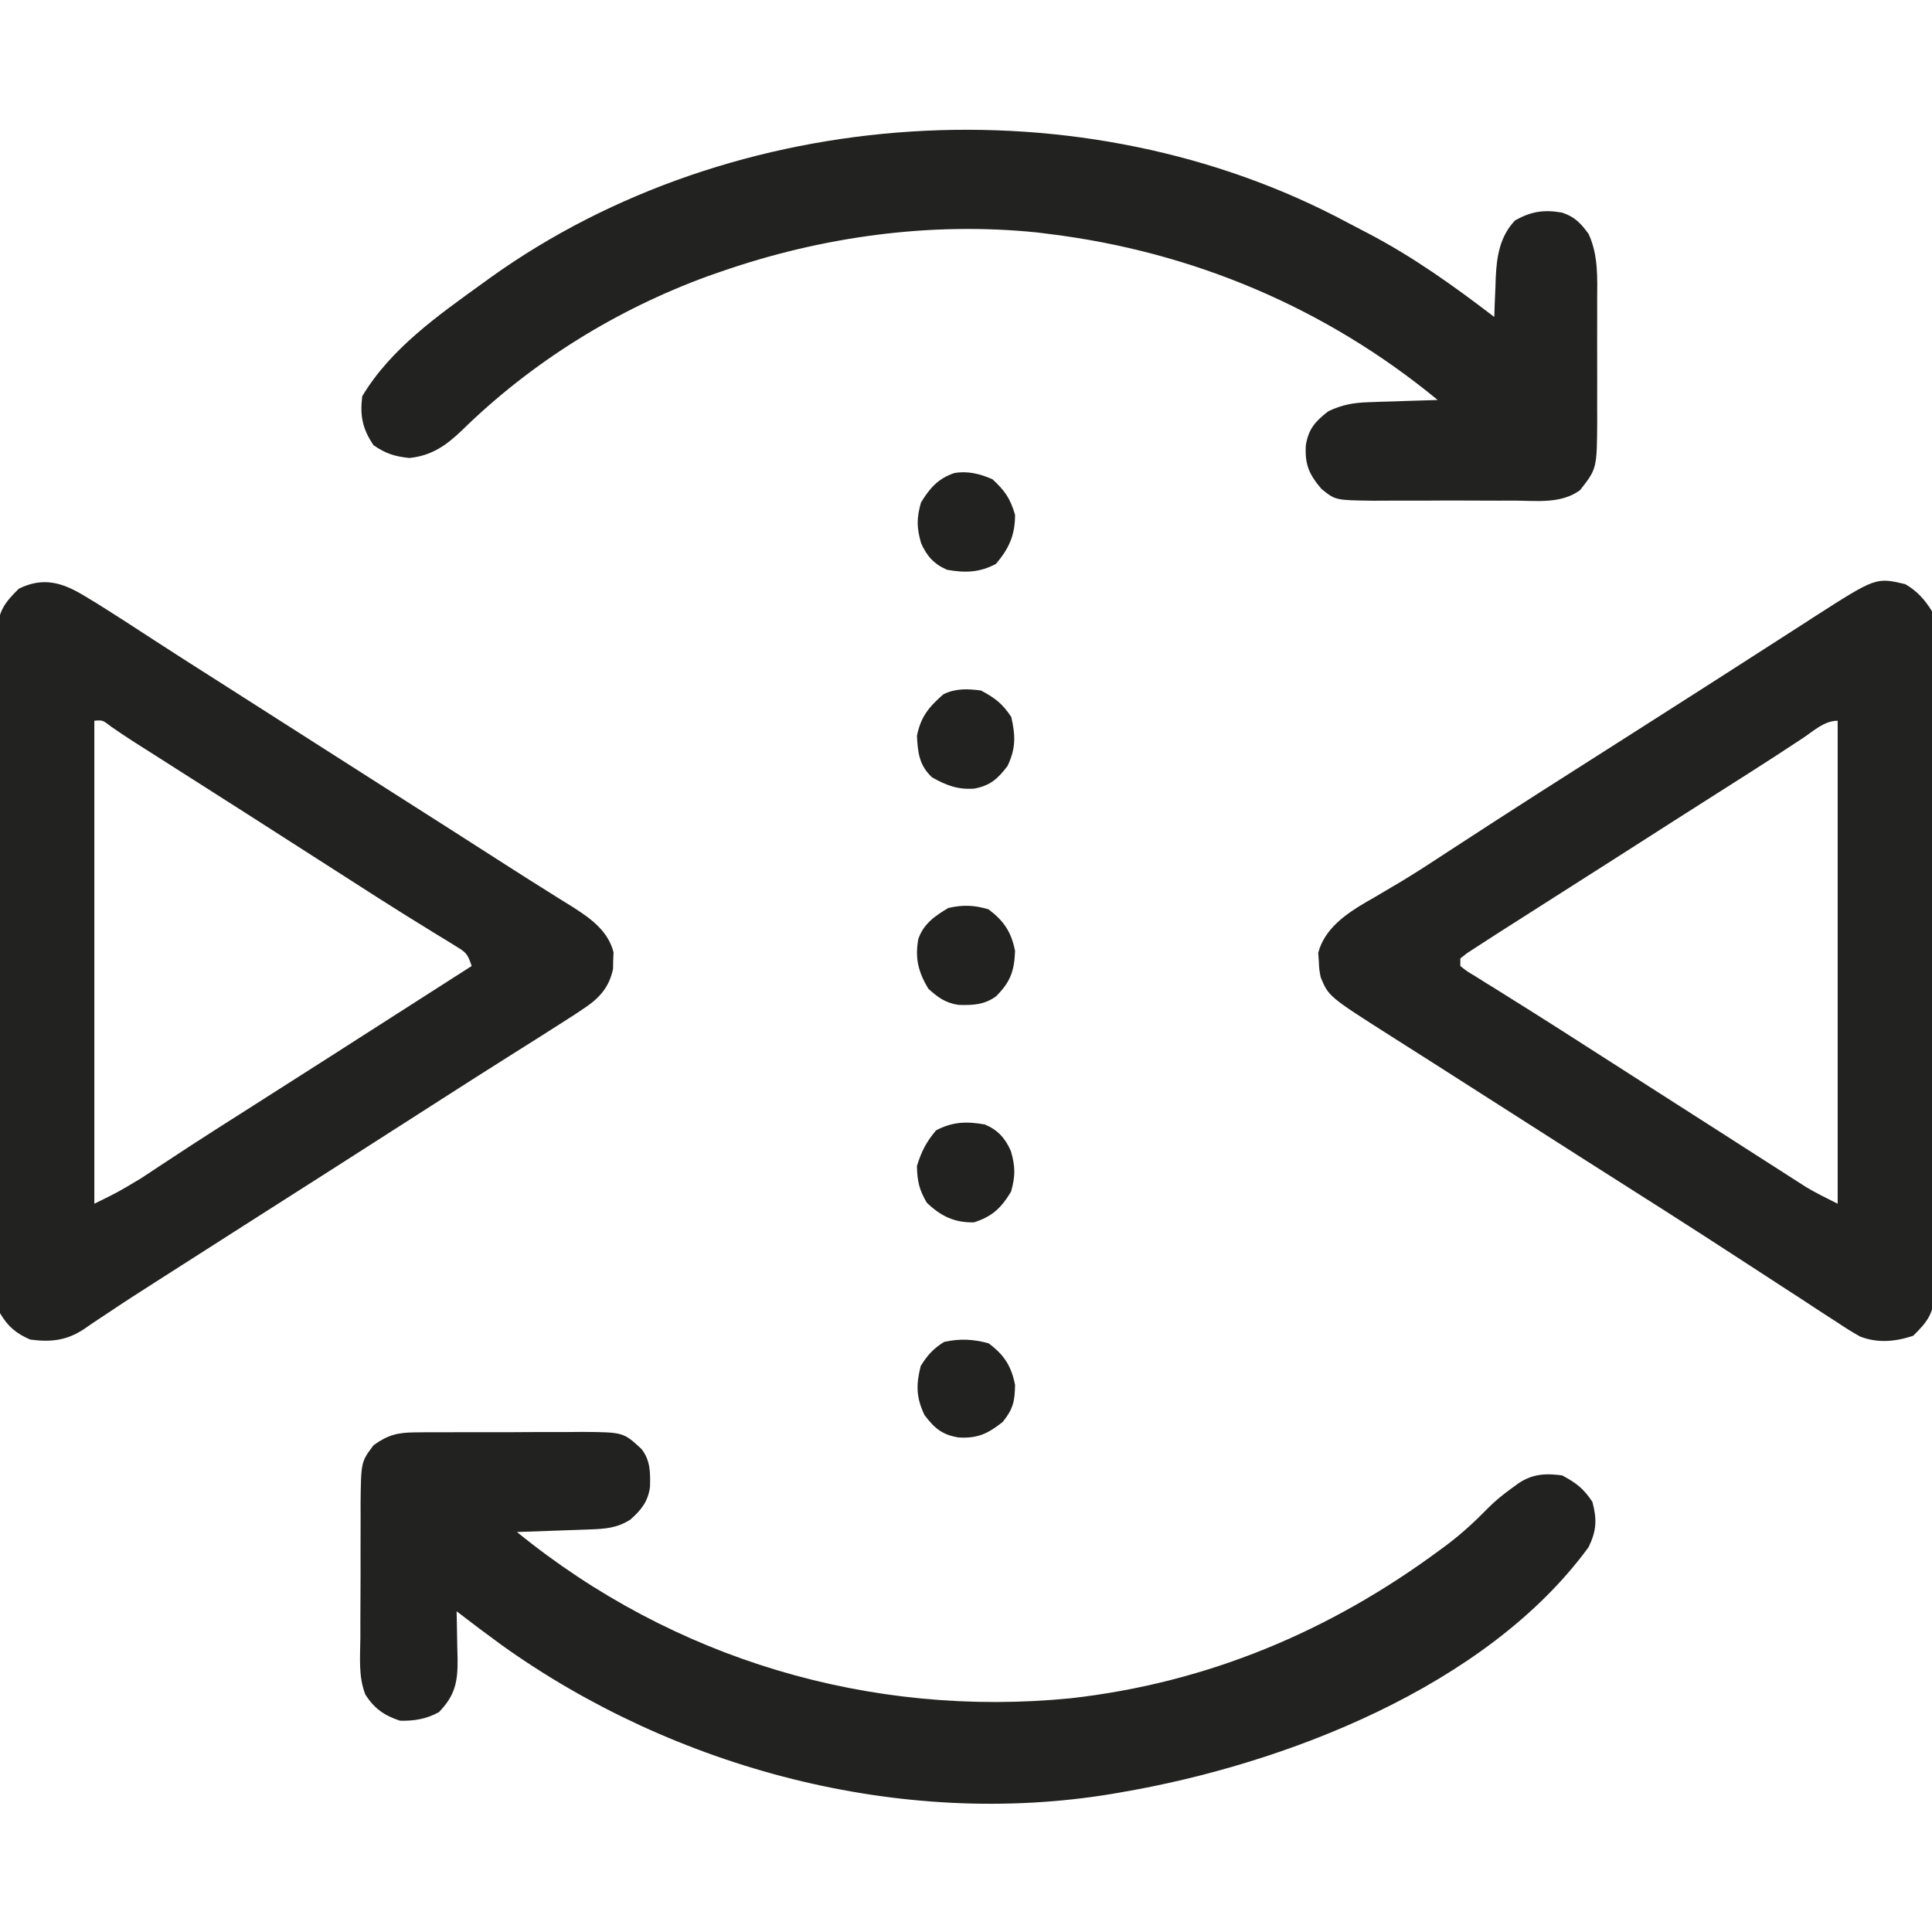
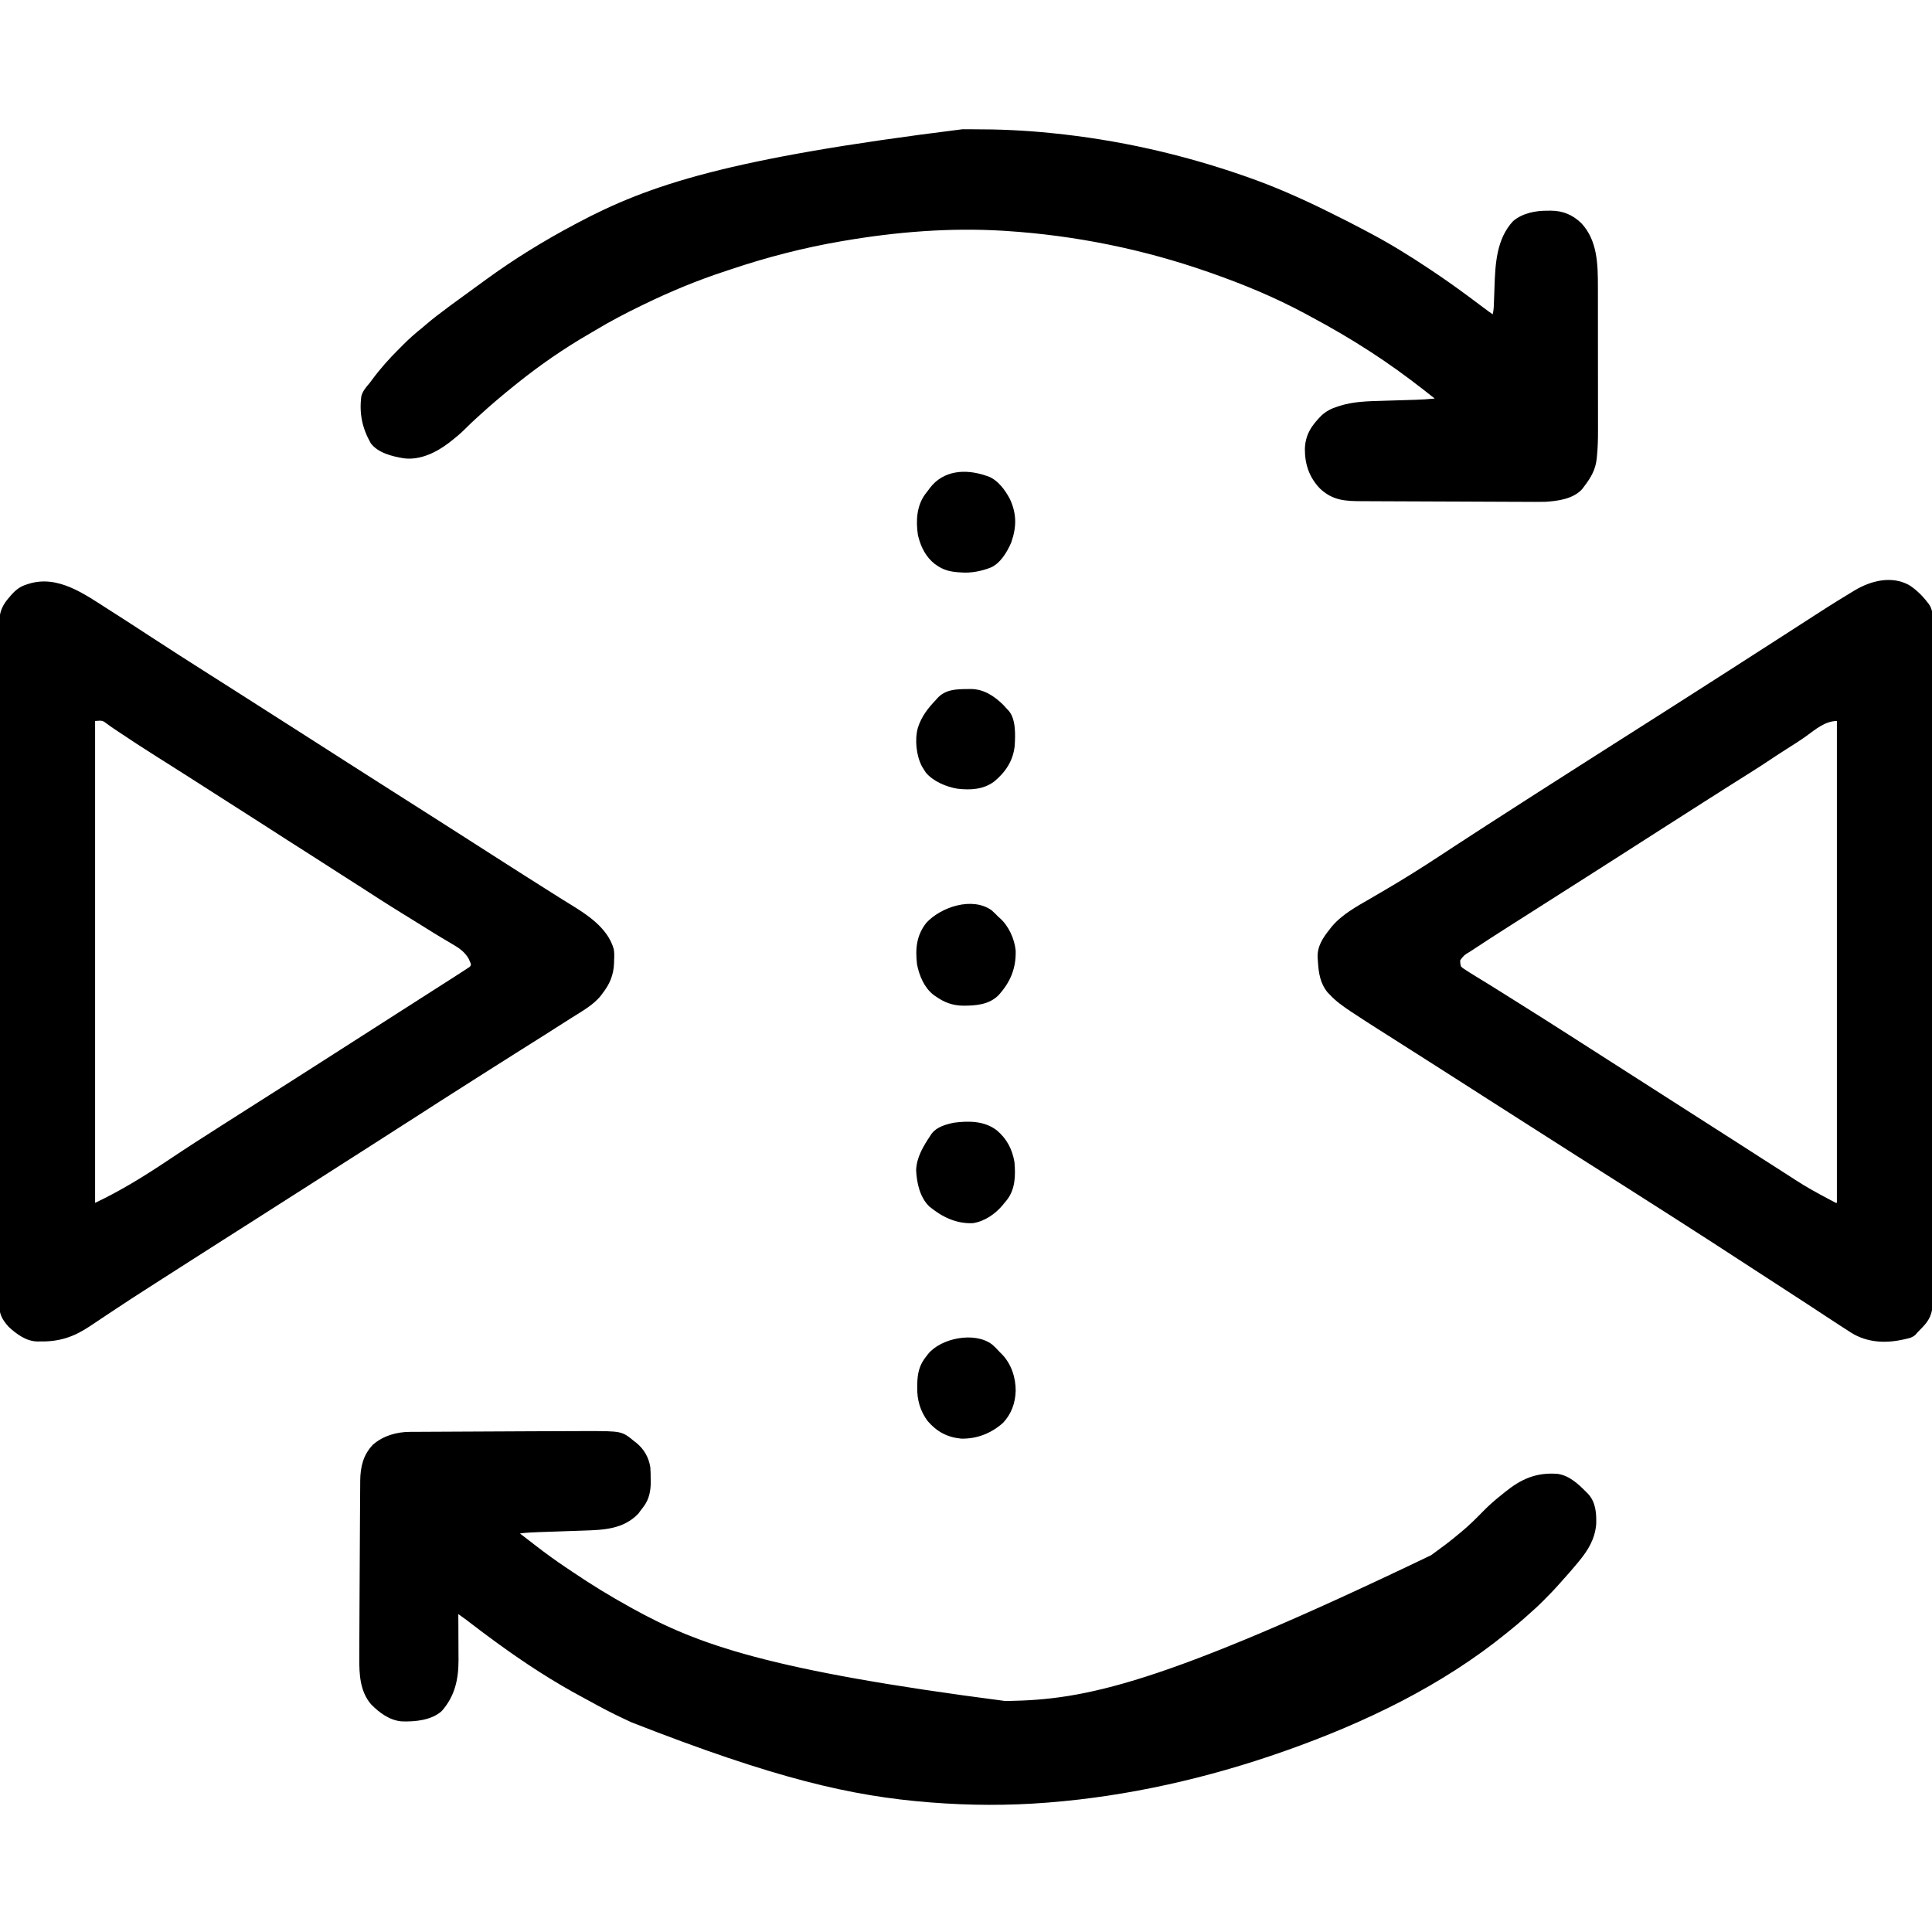
- <svg xmlns="http://www.w3.org/2000/svg" version="1.1" width="512" height="512">
-   <path d="M0 0 C1.576 0.953 1.576 0.953 3.184 1.926 C8.487 5.233 13.726 8.641 18.961 12.055 C24.013 15.345 29.098 18.581 34.188 21.812 C42.197 26.901 50.197 32.006 58.188 37.125 C66.013 42.137 73.845 47.139 81.688 52.125 C91.733 58.512 101.768 64.916 111.785 71.348 C115.467 73.711 119.161 76.053 122.871 78.371 C123.651 78.863 124.43 79.354 125.233 79.861 C126.642 80.749 128.056 81.63 129.476 82.501 C134.171 85.479 138.867 88.839 140.281 94.504 C140.25 95.224 140.219 95.945 140.188 96.688 C140.177 97.411 140.167 98.134 140.156 98.879 C139.163 103.64 136.64 106.541 132.688 109.188 C131.792 109.788 130.896 110.389 129.973 111.008 C124.382 114.611 118.762 118.164 113.129 121.699 C107.252 125.391 101.406 129.13 95.562 132.875 C94.511 133.548 93.46 134.222 92.377 134.915 C90.226 136.294 88.074 137.673 85.922 139.052 C71.964 147.998 58.001 156.935 44.009 165.828 C38.018 169.637 32.037 173.46 26.062 177.293 C23.916 178.668 21.767 180.041 19.617 181.41 C15.003 184.349 10.403 187.3 5.867 190.359 C4.792 191.07 4.792 191.07 3.695 191.796 C2.417 192.642 1.149 193.503 -0.105 194.384 C-4.772 197.435 -8.912 197.833 -14.312 197.125 C-18.063 195.495 -20.243 193.634 -22.312 190.125 C-22.605 187.543 -22.726 185.204 -22.707 182.623 C-22.716 181.485 -22.716 181.485 -22.725 180.324 C-22.742 177.78 -22.737 175.236 -22.732 172.692 C-22.74 170.869 -22.748 169.045 -22.758 167.222 C-22.78 162.267 -22.783 157.313 -22.781 152.358 C-22.781 148.223 -22.79 144.088 -22.798 139.953 C-22.817 130.197 -22.82 120.441 -22.813 110.685 C-22.807 100.619 -22.83 90.554 -22.867 80.488 C-22.897 71.848 -22.909 63.207 -22.905 54.567 C-22.903 49.406 -22.908 44.245 -22.933 39.084 C-22.955 34.229 -22.953 29.375 -22.933 24.521 C-22.93 22.74 -22.935 20.959 -22.949 19.178 C-22.967 16.745 -22.954 14.314 -22.934 11.881 C-22.946 11.177 -22.959 10.474 -22.972 9.749 C-22.872 4.174 -21.137 1.892 -17.312 -1.875 C-10.914 -5.006 -5.881 -3.558 0 0 Z M2.688 33.125 C2.688 75.365 2.688 117.605 2.688 161.125 C9.083 157.979 9.083 157.979 15.07 154.383 C16.214 153.631 16.214 153.631 17.382 152.864 C18.184 152.331 18.986 151.799 19.812 151.25 C21.592 150.081 23.372 148.913 25.152 147.746 C26.523 146.847 26.523 146.847 27.921 145.929 C32.382 143.02 36.878 140.165 41.375 137.312 C49.26 132.306 57.135 127.286 65 122.25 C66.024 121.594 67.049 120.938 68.104 120.262 C70.204 118.918 72.304 117.573 74.404 116.228 C79.621 112.887 84.839 109.548 90.056 106.209 C92.737 104.494 95.417 102.778 98.098 101.062 C99.628 100.083 101.158 99.104 102.688 98.125 C101.569 94.77 101.18 94.518 98.312 92.77 C97.588 92.321 96.863 91.872 96.117 91.409 C95.315 90.924 94.513 90.438 93.688 89.938 C91.939 88.856 90.192 87.774 88.445 86.691 C87.51 86.114 86.574 85.537 85.61 84.942 C80.562 81.804 75.564 78.587 70.562 75.375 C68.428 74.008 66.294 72.641 64.16 71.273 C63.092 70.589 62.023 69.904 60.922 69.198 C55.616 65.797 50.308 62.398 45 59 C43.975 58.344 42.951 57.688 41.895 57.012 C33.862 51.871 25.818 46.748 17.765 41.64 C16.921 41.104 16.077 40.568 15.207 40.016 C14.424 39.519 13.641 39.022 12.834 38.51 C10.932 37.283 9.063 36.019 7.199 34.734 C4.904 32.945 4.904 32.945 2.688 33.125 Z " fill="#222220" transform="translate(22.3125,157.875)" />
-   <path d="M0 0 C3.12 1.777 5.252 4.167 7.105 7.199 C7.59 9.99 7.785 12.164 7.74 14.942 C7.748 15.702 7.756 16.463 7.764 17.246 C7.784 19.784 7.768 22.321 7.752 24.859 C7.759 26.683 7.768 28.507 7.779 30.33 C7.802 35.277 7.793 40.222 7.777 45.169 C7.764 50.347 7.776 55.525 7.784 60.703 C7.793 69.399 7.781 78.094 7.757 86.79 C7.73 96.841 7.739 106.892 7.766 116.943 C7.789 125.575 7.792 134.207 7.779 142.839 C7.771 147.993 7.77 153.147 7.787 158.302 C7.801 163.148 7.791 167.994 7.762 172.84 C7.756 174.617 7.758 176.395 7.769 178.173 C7.782 180.602 7.765 183.028 7.74 185.457 C7.752 186.159 7.763 186.861 7.774 187.585 C7.664 193.142 5.944 195.461 2.105 199.199 C-2.571 200.758 -7.317 201.215 -11.991 199.374 C-14.137 198.178 -16.168 196.882 -18.207 195.512 C-19.364 194.77 -19.364 194.77 -20.545 194.012 C-23.007 192.427 -25.451 190.814 -27.895 189.199 C-29.471 188.177 -31.05 187.156 -32.629 186.137 C-35.926 184.006 -39.215 181.864 -42.5 179.715 C-57.111 170.171 -71.866 160.847 -86.592 151.484 C-94.514 146.446 -102.425 141.389 -110.33 136.323 C-115.225 133.185 -120.123 130.051 -125.031 126.934 C-126.74 125.849 -128.447 124.762 -130.155 123.675 C-132.293 122.315 -134.432 120.957 -136.573 119.602 C-152.791 109.27 -152.791 109.27 -154.895 104.199 C-155.301 102.086 -155.301 102.086 -155.395 99.887 C-155.446 99.169 -155.498 98.451 -155.551 97.711 C-153.9 91.393 -148.364 87.506 -142.986 84.335 C-142.255 83.919 -141.523 83.503 -140.77 83.074 C-139.152 82.12 -137.536 81.163 -135.922 80.203 C-134.674 79.465 -134.674 79.465 -133.402 78.711 C-129.313 76.245 -125.324 73.631 -121.332 71.012 C-105.048 60.36 -88.624 49.927 -72.204 39.489 C-66.321 35.747 -60.445 31.995 -54.574 28.236 C-52.465 26.885 -50.355 25.534 -48.244 24.184 C-43.081 20.882 -37.923 17.574 -32.773 14.25 C-30.835 13.004 -28.896 11.758 -26.957 10.512 C-26.088 9.948 -25.219 9.384 -24.324 8.803 C-7.756 -1.819 -7.756 -1.819 0 0 Z M-27.145 40.824 C-28.701 41.845 -30.259 42.864 -31.816 43.883 C-32.645 44.425 -33.473 44.968 -34.326 45.527 C-38.66 48.349 -43.028 51.116 -47.395 53.887 C-56.458 59.644 -65.506 65.426 -74.548 71.219 C-80.646 75.125 -86.753 79.018 -92.869 82.897 C-97.216 85.657 -101.557 88.426 -105.895 91.199 C-106.591 91.643 -107.287 92.087 -108.004 92.545 C-109.765 93.672 -111.517 94.81 -113.27 95.949 C-114.185 96.542 -115.1 97.135 -116.043 97.746 C-116.654 98.226 -117.265 98.705 -117.895 99.199 C-117.895 99.859 -117.895 100.519 -117.895 101.199 C-116.204 102.555 -116.204 102.555 -113.961 103.895 C-113.098 104.437 -112.234 104.98 -111.344 105.539 C-110.392 106.128 -109.439 106.717 -108.457 107.324 C-106.423 108.6 -104.389 109.876 -102.355 111.152 C-101.29 111.818 -100.225 112.484 -99.128 113.17 C-93.923 116.436 -88.754 119.756 -83.582 123.074 C-81.475 124.423 -79.369 125.772 -77.262 127.121 C-74.077 129.161 -70.893 131.2 -67.708 133.24 C-61.461 137.242 -55.212 141.24 -48.961 145.237 C-45.854 147.225 -42.749 149.218 -39.645 151.211 C-37.665 152.478 -35.686 153.745 -33.707 155.012 C-32.804 155.593 -31.902 156.173 -30.972 156.772 C-30.128 157.311 -29.284 157.851 -28.414 158.406 C-27.683 158.875 -26.952 159.344 -26.198 159.827 C-23.511 161.428 -20.692 162.8 -17.895 164.199 C-17.895 121.959 -17.895 79.719 -17.895 36.199 C-21.441 36.199 -24.259 38.91 -27.145 40.824 Z " fill="#222220" transform="translate(504.8945,154.8008)" />
-   <path d="M0 0 C1.733 0.928 3.48 1.829 5.228 2.73 C17.238 8.998 28.052 16.737 38.779 24.953 C38.816 23.807 38.854 22.661 38.892 21.48 C38.958 19.95 39.024 18.42 39.091 16.89 C39.114 16.138 39.136 15.386 39.16 14.611 C39.43 8.924 40.206 3.672 44.287 -0.641 C48.529 -3.019 51.88 -3.54 56.697 -2.719 C60.089 -1.625 61.7 0.118 63.779 2.953 C66.393 8.697 66.068 14.484 66.044 20.667 C66.046 21.797 66.048 22.926 66.05 24.089 C66.052 26.472 66.048 28.855 66.04 31.238 C66.029 34.874 66.039 38.51 66.052 42.146 C66.051 44.466 66.048 46.785 66.044 49.105 C66.048 50.187 66.053 51.27 66.057 52.385 C65.978 65.144 65.978 65.144 61.511 70.849 C56.519 74.521 49.965 73.663 44.06 73.617 C42.715 73.62 41.371 73.625 40.026 73.631 C37.215 73.639 34.405 73.628 31.594 73.604 C28.002 73.576 24.412 73.592 20.821 73.622 C18.046 73.64 15.272 73.635 12.498 73.622 C10.533 73.617 8.569 73.632 6.605 73.647 C-3.319 73.517 -3.319 73.517 -6.989 70.556 C-10.312 66.681 -11.463 64.025 -11.159 58.953 C-10.47 54.661 -8.682 52.627 -5.221 49.953 C-1.559 48.2 1.475 47.668 5.517 47.539 C6.584 47.5 7.65 47.461 8.75 47.421 C9.852 47.39 10.955 47.36 12.091 47.328 C13.213 47.289 14.336 47.25 15.492 47.21 C18.254 47.116 21.016 47.031 23.779 46.953 C-5.806 22.565 -41.162 7.629 -79.221 2.953 C-80.27 2.821 -81.32 2.69 -82.401 2.554 C-110.62 -0.338 -139.513 3.66 -166.221 12.953 C-167.316 13.332 -168.41 13.711 -169.538 14.101 C-193.922 23.017 -216.241 36.849 -234.785 54.981 C-239.019 59.049 -242.818 61.695 -248.721 62.328 C-252.662 61.905 -254.945 61.186 -258.221 58.953 C-261.17 54.627 -261.869 51.133 -261.221 45.953 C-253.638 33.262 -240.997 24.46 -229.221 15.953 C-228.597 15.5 -227.973 15.047 -227.331 14.581 C-162.692 -31.772 -70.012 -37.598 0 0 Z " fill="#222220" transform="translate(357.2212,59.04736)" />
-   <path d="M0 0 C1.182 -0.013 2.363 -0.025 3.58 -0.038 C4.848 -0.036 6.116 -0.033 7.422 -0.03 C8.733 -0.035 10.043 -0.04 11.393 -0.045 C14.163 -0.054 16.932 -0.052 19.702 -0.042 C23.241 -0.031 26.778 -0.051 30.317 -0.08 C33.706 -0.103 37.095 -0.096 40.485 -0.092 C41.75 -0.103 43.016 -0.115 44.32 -0.126 C55.23 -0.04 55.23 -0.04 60.02 4.404 C62.399 7.433 62.379 10.652 62.274 14.443 C61.769 18.341 59.902 20.632 57.02 23.154 C53.454 25.383 50.37 25.574 46.258 25.72 C45.14 25.762 44.022 25.804 42.869 25.847 C41.702 25.887 40.535 25.926 39.332 25.967 C38.153 26.01 36.975 26.053 35.76 26.097 C32.847 26.204 29.933 26.306 27.02 26.404 C68.439 60.14 120.718 75.718 173.856 70.454 C209.969 66.369 242.396 52.757 271.457 31.279 C272.108 30.8 272.759 30.322 273.429 29.828 C277.429 26.812 280.96 23.557 284.455 19.97 C286.292 18.132 288.23 16.554 290.332 15.029 C291.316 14.306 291.316 14.306 292.321 13.568 C296.053 11.011 299.604 10.797 304.02 11.404 C307.772 13.419 309.656 14.859 312.02 18.404 C313.271 23.095 313.124 26.021 311.02 30.404 C284.003 67.395 230.316 88.03 187.02 95.404 C186.267 95.535 185.514 95.667 184.738 95.802 C128.73 105.085 68.841 89.155 23.02 56.404 C18.973 53.464 14.981 50.458 11.02 47.404 C11.035 47.984 11.051 48.563 11.067 49.161 C11.13 51.804 11.169 54.448 11.207 57.092 C11.232 58.004 11.258 58.916 11.283 59.855 C11.351 66.005 10.727 69.597 6.332 74.154 C3.001 75.955 -0.239 76.512 -3.98 76.404 C-8.139 75.045 -10.786 73.199 -13.153 69.477 C-15.05 64.724 -14.523 59.378 -14.476 54.342 C-14.478 53.077 -14.479 51.812 -14.481 50.509 C-14.479 47.839 -14.47 45.171 -14.447 42.501 C-14.418 39.091 -14.421 35.682 -14.434 32.273 C-14.443 29.004 -14.427 25.735 -14.414 22.467 C-14.417 21.248 -14.42 20.029 -14.423 18.773 C-14.301 7.814 -14.301 7.814 -10.98 3.404 C-7.23 0.684 -4.601 0.024 0 0 Z " fill="#222220" transform="translate(109.9802,379.5959)" />
-   <path d="M0 0 C4.078 3.103 5.996 5.978 7 11 C6.814 16.301 5.76 19.24 2 23 C-1.044 25.283 -4.209 25.428 -7.973 25.309 C-11.474 24.776 -13.409 23.35 -16 21 C-18.675 16.513 -19.545 12.933 -18.641 7.859 C-17.244 3.807 -14.238 1.736 -10.688 -0.375 C-6.907 -1.254 -3.716 -1.158 0 0 Z " fill="#222220" transform="translate(262,241)" />
-   <path d="M0 0 C3.752 2.015 5.636 3.455 8 7 C9.13 11.99 9.222 15.354 7 20 C4.407 23.432 2.333 25.242 -1.875 26 C-6.175 26.284 -9.244 25.136 -13 23 C-16.385 19.841 -16.766 16.53 -17 12 C-15.988 6.938 -13.851 4.369 -10 1 C-6.787 -0.606 -3.485 -0.479 0 0 Z " fill="#222220" transform="translate(260,183)" />
-   <path d="M0 0 C4.115 3.064 5.995 5.977 7 11 C6.923 15.376 6.501 17.374 3.75 20.812 C-0.206 23.96 -2.95 25.25 -8 24.938 C-12.303 24.239 -14.349 22.508 -17 19 C-19.217 14.364 -19.263 10.964 -18 6 C-16.201 3.109 -14.687 1.432 -11.812 -0.375 C-7.696 -1.29 -4.066 -1.136 0 0 Z " fill="#222220" transform="translate(262,356)" />
-   <path d="M0 0 C3.438 1.462 5.396 3.614 6.91 7.09 C8.086 11.208 8.104 13.629 6.938 17.812 C4.29 22.169 1.991 24.351 -2.875 25.938 C-8.078 26.042 -11.63 24.298 -15.375 20.75 C-17.405 17.314 -17.931 14.995 -18 11 C-16.83 7.165 -15.522 4.617 -12.938 1.562 C-8.605 -0.742 -4.8 -0.86 0 0 Z " fill="#222220" transform="translate(261,298)" />
-   <path d="M0 0 C3.306 3.025 4.75 5.139 6 9.438 C6 14.841 4.405 18.339 0.938 22.438 C-3.395 24.742 -7.2 24.86 -12 24 C-15.438 22.538 -17.396 20.386 -18.91 16.91 C-20.086 12.792 -20.104 10.371 -18.938 6.188 C-16.631 2.393 -14.383 -0.207 -10.086 -1.637 C-6.495 -2.262 -3.281 -1.419 0 0 Z " fill="#222220" transform="translate(263,127)" />
+ <svg xmlns="http://www.w3.org/2000/svg" version="1.1" width="2133" height="2133">
+   <path d="M0 0 C7.787 5.001 14.586 11.656 20.19 18.99 C20.818 19.755 20.818 19.755 21.457 20.536 C26.018 26.763 25.892 32.552 25.82 40.066 C25.827 41.382 25.834 42.699 25.842 44.055 C25.861 47.71 25.849 51.364 25.833 55.019 C25.82 58.995 25.836 62.971 25.849 66.947 C25.867 73.915 25.866 80.884 25.854 87.853 C25.835 98.215 25.844 108.578 25.86 118.94 C25.886 137.448 25.884 155.955 25.869 174.462 C25.857 190.659 25.854 206.856 25.86 223.053 C25.86 224.664 25.86 224.664 25.861 226.307 C25.862 230.666 25.864 235.025 25.865 239.383 C25.881 280.286 25.867 321.189 25.84 362.092 C25.816 398.439 25.818 434.785 25.842 471.132 C25.869 511.957 25.88 552.781 25.864 593.605 C25.863 597.957 25.861 602.308 25.86 606.66 C25.859 607.731 25.859 608.803 25.858 609.907 C25.853 626.093 25.859 642.279 25.872 658.465 C25.886 676.87 25.883 695.275 25.856 713.679 C25.841 723.982 25.84 734.284 25.859 744.587 C25.87 751.467 25.863 758.347 25.841 765.226 C25.829 769.148 25.825 773.069 25.843 776.99 C25.862 781.215 25.843 785.438 25.82 789.663 C25.831 790.879 25.843 792.096 25.855 793.349 C25.737 804.073 22.171 811.728 14.69 819.303 C14 820.031 14 820.031 13.296 820.773 C11.942 822.194 10.567 823.592 9.19 824.99 C8.416 825.886 7.641 826.782 6.843 827.705 C3.459 830.62 0.55 831.346 -3.747 832.24 C-4.437 832.4 -5.128 832.56 -5.839 832.725 C-26.008 837.313 -46.181 836.396 -64.04 825.379 C-66.308 823.934 -68.56 822.464 -70.81 820.99 C-72.53 819.883 -74.252 818.776 -75.974 817.67 C-80.843 814.525 -85.688 811.344 -90.527 808.153 C-95.943 804.585 -101.369 801.033 -106.794 797.479 C-108.677 796.245 -110.561 795.01 -112.444 793.776 C-120.911 788.226 -129.396 782.704 -137.904 777.219 C-148.983 770.075 -160.036 762.892 -171.076 755.688 C-184.931 746.647 -198.803 737.632 -212.696 728.65 C-215.388 726.91 -218.078 725.168 -220.767 723.424 C-232.327 715.927 -243.933 708.501 -255.542 701.08 C-258.761 699.021 -261.979 696.961 -265.196 694.9 C-277.816 686.818 -290.448 678.756 -303.095 670.717 C-305.865 668.955 -308.634 667.192 -311.403 665.428 C-320.029 659.934 -328.66 654.447 -337.31 648.99 C-346.898 642.942 -356.462 636.855 -366.024 630.764 C-368.754 629.026 -371.485 627.289 -374.216 625.553 C-384.987 618.705 -395.744 611.836 -406.492 604.952 C-413.258 600.62 -420.03 596.3 -426.81 591.99 C-437.767 585.024 -448.703 578.025 -459.636 571.022 C-464.86 567.677 -470.085 564.334 -475.31 560.99 C-481.595 556.968 -487.881 552.945 -494.165 548.92 C-506.8 540.829 -519.446 532.757 -532.108 524.708 C-536.676 521.803 -541.243 518.897 -545.81 515.99 C-547.643 514.824 -549.476 513.657 -551.31 512.49 C-554.976 510.157 -558.643 507.824 -562.31 505.49 C-563.671 504.624 -563.671 504.624 -565.059 503.741 C-566.894 502.573 -568.729 501.404 -570.564 500.236 C-575.117 497.336 -579.674 494.442 -584.239 491.561 C-594.077 485.343 -603.855 479.04 -613.56 472.615 C-614.535 471.973 -615.511 471.332 -616.516 470.67 C-624.798 465.156 -633.041 459.339 -639.81 451.99 C-640.614 451.165 -641.418 450.34 -642.247 449.49 C-650.534 439.106 -652.06 427.765 -652.81 414.99 C-652.904 413.87 -652.998 412.75 -653.095 411.596 C-653.739 398.991 -647.454 389.495 -639.81 379.99 C-639.25 379.254 -638.691 378.518 -638.114 377.76 C-626.812 363.847 -610.088 354.816 -594.81 345.99 C-590.098 343.246 -585.391 340.494 -580.685 337.74 C-579.759 337.199 -579.759 337.199 -578.815 336.647 C-557.869 324.39 -537.357 311.522 -517.099 298.158 C-512.047 294.829 -506.983 291.518 -501.918 288.207 C-500.261 287.124 -498.604 286.04 -496.947 284.957 C-488.898 279.695 -480.834 274.46 -472.754 269.247 C-470.793 267.98 -468.834 266.71 -466.876 265.439 C-457.287 259.221 -447.666 253.054 -438.037 246.898 C-432.054 243.072 -426.079 239.232 -420.122 235.365 C-412.95 230.712 -405.74 226.118 -398.524 221.533 C-391.443 217.033 -384.374 212.515 -377.31 207.99 C-366.723 201.21 -356.121 194.453 -345.511 187.708 C-340.943 184.803 -336.376 181.897 -331.81 178.99 C-329.976 177.824 -328.143 176.657 -326.31 175.49 C-325.402 174.913 -324.495 174.335 -323.56 173.74 C-293.31 154.49 -293.31 154.49 -290.56 152.741 C-288.725 151.572 -286.889 150.404 -285.053 149.236 C-280.508 146.343 -275.962 143.451 -271.415 140.561 C-258.589 132.405 -245.782 124.22 -232.983 116.022 C-228.798 113.342 -224.612 110.663 -220.426 107.985 C-218.352 106.657 -216.277 105.329 -214.203 104.002 C-208.896 100.605 -203.588 97.209 -198.278 93.814 C-188.617 87.637 -178.959 81.453 -169.339 75.212 C-163.013 71.112 -156.661 67.051 -150.31 62.99 C-139.782 56.259 -129.28 49.49 -118.8 42.686 C-101.25 31.291 -83.663 19.951 -65.737 9.154 C-63.97 8.087 -62.21 7.01 -60.45 5.932 C-42.666 -4.78 -19.472 -10.866 0 0 Z M-113.635 166.665 C-120.753 171.772 -128.178 176.405 -135.569 181.101 C-141.254 184.713 -146.915 188.347 -152.497 192.115 C-166 201.21 -179.863 209.769 -193.632 218.455 C-202.445 224.017 -211.234 229.618 -220.024 235.217 C-222.754 236.955 -225.485 238.692 -228.216 240.428 C-241.038 248.58 -253.841 256.763 -266.636 264.958 C-271.86 268.303 -277.085 271.647 -282.31 274.99 C-284.393 276.324 -286.476 277.657 -288.56 278.99 C-292.726 281.657 -296.893 284.324 -301.06 286.99 C-302.091 287.65 -303.123 288.311 -304.185 288.991 C-306.266 290.322 -308.347 291.654 -310.428 292.986 C-315.674 296.343 -320.92 299.701 -326.165 303.061 C-338.8 311.152 -351.446 319.223 -364.108 327.272 C-368.676 330.177 -373.243 333.084 -377.81 335.99 C-379.643 337.157 -381.476 338.324 -383.31 339.49 C-384.217 340.068 -385.125 340.645 -386.06 341.24 C-416.31 360.49 -416.31 360.49 -419.06 362.24 C-420.892 363.406 -422.724 364.572 -424.555 365.738 C-429.162 368.67 -433.769 371.6 -438.38 374.525 C-453.42 384.073 -468.397 393.713 -483.247 403.553 C-484.142 404.143 -484.142 404.143 -485.055 404.745 C-491.399 408.478 -491.399 408.478 -495.649 414.104 C-495.763 416.671 -495.568 418.524 -494.81 420.99 C-492.964 422.811 -492.964 422.811 -490.528 424.303 C-489.62 424.902 -488.712 425.501 -487.776 426.118 C-486.797 426.736 -485.818 427.354 -484.81 427.99 C-483.835 428.606 -482.861 429.222 -481.857 429.856 C-478.708 431.818 -475.543 433.751 -472.372 435.678 C-470.052 437.095 -467.733 438.515 -465.415 439.936 C-464.559 440.459 -464.559 440.459 -463.686 440.994 C-458.826 443.972 -453.997 446.999 -449.185 450.053 C-442.078 454.561 -434.95 459.034 -427.81 463.49 C-410.143 474.522 -392.566 485.687 -375.031 496.926 C-369.792 500.283 -364.551 503.636 -359.31 506.99 C-357.226 508.324 -355.143 509.657 -353.06 510.99 C-352.028 511.65 -350.997 512.31 -349.935 512.99 C-305.143 541.657 -260.351 570.324 -215.56 598.99 C-214.528 599.651 -213.496 600.311 -212.433 600.991 C-210.356 602.321 -208.279 603.65 -206.202 604.979 C-200.895 608.376 -195.587 611.772 -190.278 615.166 C-180.546 621.389 -170.818 627.62 -161.128 633.909 C-154.437 638.245 -147.707 642.518 -140.974 646.788 C-135.97 649.966 -130.988 653.174 -126.033 656.428 C-114.188 664.189 -101.883 670.934 -89.372 677.553 C-88.536 677.995 -87.7 678.437 -86.839 678.893 C-86.068 679.298 -85.296 679.702 -84.501 680.119 C-83.468 680.662 -83.468 680.662 -82.413 681.215 C-80.956 682.063 -80.956 682.063 -79.81 681.99 C-79.81 506.43 -79.81 330.87 -79.81 149.99 C-92.742 149.99 -103.736 159.467 -113.635 166.665 Z " fill="#000000" transform="translate(2107.81,646.0098)" />
+   <path d="M0 0 C1.025 0.651 2.05 1.301 3.105 1.972 C17.165 10.904 31.127 19.98 45.059 29.109 C67.338 43.707 89.821 57.993 112.298 72.282 C117.786 75.771 123.271 79.263 128.757 82.755 C133.302 85.647 137.848 88.539 142.395 91.43 C153.169 98.281 163.931 105.152 174.683 112.039 C181.448 116.37 188.221 120.69 195 125 C205.957 131.966 216.893 138.965 227.827 145.968 C233.05 149.313 238.275 152.656 243.5 156 C249.786 160.022 256.071 164.045 262.355 168.07 C274.99 176.162 287.637 184.233 300.298 192.282 C304.866 195.187 309.433 198.093 314 201 C315.833 202.167 317.667 203.333 319.5 204.5 C323.167 206.833 326.833 209.167 330.5 211.5 C331.407 212.077 332.315 212.655 333.249 213.25 C335.085 214.418 336.921 215.586 338.757 216.754 C343.302 219.647 347.848 222.539 352.395 225.43 C365.221 233.585 378.027 241.77 390.827 249.968 C396.05 253.313 401.275 256.656 406.5 260 C412.786 264.022 419.071 268.045 425.355 272.07 C444.42 284.28 463.511 296.446 482.66 308.523 C485.056 310.035 487.45 311.549 489.844 313.062 C490.645 313.569 491.446 314.075 492.271 314.597 C493.875 315.611 495.478 316.626 497.08 317.641 C500.766 319.974 504.46 322.289 508.188 324.555 C527.911 336.574 550.941 351.247 557.609 374.844 C558.351 378.935 558.226 382.863 558 387 C557.981 388.085 557.961 389.171 557.941 390.289 C557.459 403.483 553.118 413.702 545 424 C544.563 424.601 544.126 425.201 543.676 425.82 C535.511 436.363 522.513 443.461 511.404 450.48 C508.864 452.086 506.33 453.7 503.797 455.316 C500.09 457.681 496.38 460.041 492.668 462.398 C488.96 464.754 485.254 467.113 481.551 469.477 C471.057 476.172 460.528 482.806 449.966 489.392 C440.513 495.292 431.111 501.271 421.718 507.266 C417.148 510.182 412.574 513.09 408 516 C406.163 517.169 404.326 518.339 402.488 519.508 C398.861 521.816 395.234 524.123 391.605 526.43 C374.14 537.535 356.681 548.651 339.319 559.919 C332.623 564.258 325.887 568.532 319.152 572.809 C313.584 576.348 308.033 579.908 302.5 583.5 C295.264 588.197 287.99 592.835 280.708 597.461 C273.693 601.92 266.688 606.393 259.688 610.875 C258.647 611.541 257.607 612.207 256.536 612.893 C253.357 614.928 250.179 616.964 247 619 C234.113 627.254 221.223 635.501 208.308 643.711 C201.363 648.128 194.43 652.561 187.5 657 C176.913 663.78 166.311 670.537 155.702 677.282 C151.134 680.187 146.567 683.093 142 686 C136.536 689.478 131.071 692.955 125.605 696.43 C112.779 704.585 99.973 712.77 87.173 720.968 C82.989 723.648 78.803 726.326 74.618 729.005 C72.539 730.335 70.459 731.666 68.38 732.997 C63.149 736.346 57.916 739.693 52.68 743.035 C34.681 754.529 16.734 766.101 -1 778 C-6.263 781.527 -11.532 785.044 -16.812 788.547 C-18.208 789.474 -19.603 790.404 -20.997 791.336 C-38.615 803.109 -54.743 808.455 -76 808 C-77.363 808.027 -77.363 808.027 -78.754 808.055 C-91.087 807.797 -101.691 799.929 -110.438 791.883 C-118.159 783.196 -121.039 777.446 -120.875 765.678 C-120.885 764.36 -120.894 763.041 -120.904 761.682 C-120.93 758.03 -120.912 754.379 -120.887 750.727 C-120.867 746.75 -120.888 742.774 -120.904 738.798 C-120.926 731.831 -120.923 724.866 -120.902 717.899 C-120.871 707.54 -120.88 697.181 -120.897 686.822 C-120.926 668.321 -120.915 649.82 -120.888 631.319 C-120.865 615.128 -120.855 598.938 -120.859 582.747 C-120.859 581.674 -120.859 580.6 -120.86 579.494 C-120.861 575.136 -120.862 570.777 -120.863 566.419 C-120.874 525.529 -120.846 484.639 -120.799 443.749 C-120.757 407.416 -120.746 371.082 -120.762 334.748 C-120.766 325.444 -120.77 316.14 -120.773 306.837 C-120.774 305.691 -120.774 304.546 -120.775 303.366 C-120.786 273.012 -120.774 242.658 -120.755 212.304 C-120.753 209.038 -120.751 205.772 -120.749 202.506 C-120.748 200.34 -120.746 198.173 -120.745 196.007 C-120.735 180.898 -120.735 165.79 -120.741 150.681 C-120.749 131.211 -120.741 111.742 -120.704 92.272 C-120.685 81.974 -120.68 71.676 -120.694 61.378 C-120.702 54.501 -120.692 47.624 -120.667 40.747 C-120.654 36.828 -120.648 32.909 -120.664 28.989 C-120.681 24.766 -120.66 20.544 -120.635 16.322 C-120.646 15.106 -120.657 13.89 -120.669 12.637 C-120.543 1.767 -116.675 -5.794 -109.562 -13.812 C-108.885 -14.612 -108.885 -14.612 -108.193 -15.428 C-103.083 -21.335 -98.086 -25.467 -90.5 -27.75 C-89.862 -27.958 -89.224 -28.165 -88.566 -28.379 C-55.872 -38.742 -26.227 -16.693 0 0 Z M-15 123 C-15 298.56 -15 474.12 -15 655 C14.174 641.181 40.64 624.677 67.36 606.769 C86.065 594.245 105.014 582.092 124 570 C124.949 569.396 125.897 568.791 126.875 568.168 C132.347 564.682 137.822 561.199 143.298 557.718 C147.866 554.813 152.433 551.907 157 549 C158.833 547.833 160.667 546.667 162.5 545.5 C163.861 544.634 163.861 544.634 165.25 543.75 C173.5 538.5 173.5 538.5 176.249 536.75 C178.085 535.582 179.921 534.414 181.757 533.246 C186.302 530.353 190.848 527.461 195.395 524.57 C208.221 516.415 221.027 508.23 233.827 500.032 C239.05 496.687 244.275 493.344 249.5 490 C251.583 488.667 253.667 487.333 255.75 486 C343.25 430 343.25 430 346.378 427.998 C348.451 426.671 350.524 425.345 352.596 424.018 C357.402 420.941 362.209 417.865 367.02 414.796 C368.7 413.724 370.379 412.651 372.059 411.578 C374.148 410.244 376.238 408.91 378.328 407.578 C381.225 405.728 384.114 403.868 387 402 C387.547 401.647 388.093 401.293 388.657 400.929 C390.331 399.844 391.999 398.75 393.668 397.656 C394.665 397.005 395.661 396.353 396.688 395.682 C399.088 394.207 399.088 394.207 400 392 C399.451 389.991 399.451 389.991 398.438 387.812 C398.127 387.076 397.816 386.34 397.496 385.582 C392.912 377.671 386.793 373.628 378.955 369.065 C376.439 367.6 373.939 366.108 371.438 364.618 C370.154 363.853 368.87 363.09 367.585 362.329 C361.621 358.793 355.741 355.132 349.875 351.438 C341.635 346.261 333.361 341.145 325.062 336.062 C308.649 325.994 292.47 315.562 276.318 305.081 C269.623 300.742 262.886 296.468 256.152 292.191 C250.584 288.652 245.033 285.092 239.5 281.5 C233.188 277.403 226.851 273.348 220.5 269.312 C205.404 259.719 190.317 250.111 175.312 240.375 C168.138 235.72 160.926 231.125 153.708 226.538 C146.693 222.08 139.687 217.607 132.688 213.125 C131.127 212.126 131.127 212.126 129.536 211.107 C125.295 208.391 121.054 205.675 116.813 202.959 C99.07 191.595 81.319 180.244 63.5 169 C61.934 168.01 60.367 167.021 58.801 166.031 C56.376 164.499 53.95 162.968 51.521 161.441 C37.691 152.744 24.054 143.776 10.482 134.683 C9.286 133.882 8.087 133.083 6.887 132.287 C4.349 130.599 1.848 128.887 -0.603 127.074 C-1.357 126.524 -2.11 125.973 -2.887 125.406 C-3.501 124.935 -4.116 124.464 -4.749 123.979 C-7.814 122.468 -7.814 122.468 -15 123 Z " fill="#000000" transform="translate(120,673)" />
+   <path d="M0 0 C1.072 -0.002 2.144 -0.004 3.249 -0.006 C42.62 -0.007 42.62 -0.007 56.09 11.031 C57.394 12.038 57.394 12.038 58.723 13.066 C67.279 20.102 72.309 29.045 74.09 40.031 C74.415 44.284 74.46 48.517 74.465 52.781 C74.49 53.884 74.514 54.988 74.54 56.125 C74.574 65.955 72.723 75.416 66.653 83.406 C66.041 84.216 65.428 85.025 64.797 85.859 C64.234 86.576 63.671 87.293 63.09 88.031 C61.977 89.578 61.977 89.578 60.84 91.156 C44.462 108.279 22.735 109.146 0.54 109.847 C-1.213 109.909 -2.965 109.971 -4.717 110.033 C-9.288 110.196 -13.86 110.349 -18.431 110.501 C-25.763 110.744 -33.095 110.999 -40.426 111.257 C-42.968 111.346 -45.51 111.429 -48.052 111.512 C-55.376 111.759 -62.639 112.048 -69.91 113.031 C-66.31 115.809 -62.704 118.58 -59.097 121.349 C-56.74 123.161 -54.39 124.981 -52.039 126.801 C-41.412 134.996 -30.64 142.859 -19.48 150.312 C-16.689 152.178 -13.907 154.058 -11.125 155.937 C9.108 169.566 29.735 182.241 51.09 194.031 C52.086 194.584 53.082 195.136 54.107 195.706 C126.457 235.757 204.874 264.175 466.09 298.031 C467.738 298.002 467.738 298.002 469.418 297.972 C553.109 296.419 635.801 281.22 936.09 137.031 C937.272 136.176 937.272 136.176 938.478 135.304 C947.903 128.465 957.201 121.558 966.09 114.031 C967.575 112.823 967.575 112.823 969.09 111.59 C977.95 104.294 986.012 96.251 994.011 88.036 C1000.042 81.89 1006.338 76.369 1013.09 71.031 C1014.598 69.8 1016.104 68.569 1017.61 67.336 C1035.576 52.871 1052.176 45.385 1075.77 47.242 C1088.575 49.083 1098.35 58.168 1107.09 67.031 C1108.291 68.22 1108.291 68.22 1109.516 69.433 C1117.865 78.607 1118.695 90.644 1118.372 102.625 C1117.003 119.199 1109.422 131.521 1099.09 144.031 C1098.634 144.585 1098.178 145.138 1097.708 145.709 C1092.368 152.163 1086.876 158.474 1081.235 164.668 C1079.864 166.178 1078.506 167.701 1077.165 169.238 C1072.004 175.12 1066.55 180.678 1061.028 186.219 C1060.272 186.979 1059.516 187.74 1058.737 188.523 C1054.57 192.679 1050.316 196.67 1045.857 200.51 C1043.624 202.432 1041.452 204.418 1039.278 206.406 C1034.029 211.137 1028.594 215.601 1023.09 220.031 C1021.957 220.956 1020.824 221.882 1019.692 222.808 C948.385 280.839 863.378 321.867 775.09 353.031 C774.098 353.381 774.098 353.381 773.086 353.738 C689.892 383.002 602.069 403.073 514.09 410.031 C513.35 410.091 512.609 410.15 511.846 410.211 C469.484 413.577 426.448 413.369 384.09 410.031 C383.288 409.968 382.486 409.905 381.659 409.84 C296.51 403.027 213.089 384.167 53.332 321.566 C50.228 320.096 47.117 318.642 44.004 317.191 C31.675 311.413 19.694 305.146 7.798 298.525 C5.145 297.061 2.479 295.627 -0.195 294.203 C-33.168 276.597 -64.706 256.034 -94.91 234.031 C-95.652 233.491 -96.395 232.951 -97.161 232.395 C-106.608 225.514 -115.965 218.523 -125.216 211.381 C-125.863 210.883 -126.509 210.384 -127.175 209.871 C-127.73 209.442 -128.285 209.012 -128.856 208.57 C-131.836 206.337 -134.874 204.186 -137.91 202.031 C-137.905 202.774 -137.901 203.518 -137.896 204.284 C-137.856 211.358 -137.826 218.431 -137.806 225.505 C-137.796 229.14 -137.782 232.775 -137.759 236.41 C-137.737 239.931 -137.725 243.452 -137.72 246.973 C-137.715 248.941 -137.699 250.91 -137.683 252.879 C-137.68 274.185 -141.781 292.812 -156.222 309.094 C-167.387 319.26 -185.824 321.025 -200.292 320.496 C-213.665 319.502 -225.262 310.859 -234.359 301.515 C-246.517 287.222 -247.392 268.266 -247.238 250.289 C-247.235 248.654 -247.234 247.018 -247.233 245.383 C-247.229 240.914 -247.204 236.444 -247.176 231.975 C-247.154 228.164 -247.143 224.352 -247.131 220.541 C-247.098 209.767 -247.041 198.993 -246.975 188.219 C-246.923 179.6 -246.88 170.98 -246.841 162.361 C-246.766 146.013 -246.676 129.665 -246.575 113.317 C-246.543 108.143 -246.515 102.969 -246.489 97.795 C-246.456 91.424 -246.416 85.053 -246.367 78.682 C-246.342 75.395 -246.321 72.107 -246.306 68.82 C-246.289 65.21 -246.26 61.6 -246.229 57.99 C-246.226 56.95 -246.224 55.909 -246.222 54.837 C-246.05 39.623 -243.014 26.362 -232.226 15.062 C-220.946 5.171 -206.206 0.946 -191.429 0.873 C-190.697 0.868 -189.964 0.863 -189.209 0.858 C-186.764 0.843 -184.319 0.834 -181.874 0.826 C-180.116 0.816 -178.357 0.806 -176.599 0.796 C-171.823 0.769 -167.047 0.748 -162.27 0.728 C-157.245 0.706 -152.22 0.678 -147.195 0.652 C-138.733 0.607 -130.271 0.567 -121.809 0.528 C-109.972 0.475 -98.135 0.415 -86.297 0.354 C-77.02 0.306 -67.742 0.26 -58.464 0.215 C-57.487 0.21 -56.511 0.205 -55.504 0.2 C-18.275 0.017 -18.275 0.017 0 0 Z " fill="#000000" transform="translate(643.9097,1579.969)" />
+   <path d="M0 0 C4.018 0.011 8.036 0.005 12.054 -0.007 C40.38 -0.075 68.564 1.164 96.757 4.011 C98.005 4.135 98.005 4.135 99.278 4.261 C171.596 11.513 242.148 27.414 310.757 51.261 C311.415 51.489 312.073 51.717 312.751 51.952 C344.368 62.913 374.808 76.385 404.757 91.261 C405.835 91.793 406.914 92.326 408.026 92.875 C420.525 99.045 432.95 105.345 445.243 111.918 C447.005 112.86 448.77 113.797 450.536 114.732 C472.767 126.505 493.896 139.574 514.819 153.511 C515.654 154.066 516.488 154.622 517.348 155.194 C530.846 164.194 544.086 173.491 557.132 183.136 C557.922 183.719 558.712 184.302 559.526 184.902 C565.631 189.413 571.71 193.958 577.77 198.53 C580.395 200.508 583.02 202.437 585.757 204.261 C586.989 199.351 587.026 194.445 587.186 189.413 C587.26 187.424 587.334 185.435 587.409 183.446 C587.521 180.347 587.63 177.248 587.731 174.148 C588.573 148.723 589.938 120.923 608.366 101.265 C618.915 92.422 633.463 89.732 646.819 89.886 C647.83 89.874 648.842 89.863 649.884 89.851 C663.203 89.902 673.884 94.337 683.507 103.573 C701.504 122.712 701.91 149.187 701.902 174.093 C701.905 175.983 701.908 177.873 701.912 179.764 C701.921 184.874 701.923 189.984 701.924 195.094 C701.925 198.296 701.927 201.499 701.929 204.701 C701.939 215.902 701.943 227.104 701.942 238.305 C701.941 248.698 701.952 259.091 701.968 269.485 C701.981 278.445 701.986 287.405 701.985 296.365 C701.985 301.7 701.988 307.034 701.999 312.369 C702.008 317.397 702.008 322.424 702.001 327.452 C702 329.28 702.002 331.108 702.008 332.936 C702.038 342.391 701.763 351.726 700.839 361.139 C700.758 361.967 700.677 362.794 700.593 363.646 C699.266 375.945 694.154 384.543 686.757 394.261 C685.972 395.302 685.187 396.344 684.378 397.417 C674.478 408.157 657.596 410.465 643.757 411.261 C636.674 411.432 629.587 411.349 622.503 411.314 C620.353 411.307 618.204 411.301 616.054 411.295 C610.24 411.277 604.426 411.252 598.612 411.226 C593.749 411.205 588.886 411.186 584.022 411.167 C572.546 411.123 561.069 411.072 549.592 411.019 C537.772 410.964 525.951 410.92 514.131 410.881 C503.962 410.847 493.794 410.806 483.626 410.759 C477.561 410.731 471.497 410.706 465.432 410.688 C459.728 410.671 454.025 410.645 448.321 410.612 C446.235 410.601 444.148 410.594 442.062 410.59 C423.352 410.553 409.347 410.062 395.112 396.71 C383.244 384.369 378.356 369.919 378.386 353.138 C378.784 337.055 385.965 326.704 396.975 315.741 C402.392 310.91 407.628 308.313 414.444 306.136 C415.245 305.876 416.046 305.617 416.871 305.35 C432.301 300.466 448.114 300.227 464.178 299.761 C466.175 299.699 468.172 299.637 470.169 299.574 C474.312 299.446 478.455 299.322 482.598 299.198 C486.038 299.095 489.478 298.991 492.918 298.884 C495.477 298.804 498.036 298.727 500.595 298.653 C507.681 298.431 514.705 298 521.757 297.261 C503.82 283.032 485.669 269.174 466.757 256.261 C466.106 255.816 465.455 255.371 464.784 254.912 C460.474 251.977 456.127 249.104 451.757 246.261 C450.571 245.488 450.571 245.488 449.362 244.7 C428.88 231.4 407.828 219.163 386.306 207.629 C383.913 206.345 381.528 205.048 379.143 203.749 C345.546 185.59 309.788 170.821 273.757 158.261 C273.111 158.035 272.466 157.809 271.801 157.576 C199.931 132.413 124.746 117.159 48.757 112.261 C47.672 112.19 46.587 112.12 45.469 112.047 C-13.54 108.428 -73.075 113.275 -131.243 123.261 C-131.972 123.385 -132.701 123.509 -133.452 123.636 C-174.751 130.687 -215.526 141.236 -255.223 154.585 C-257.167 155.235 -259.115 155.876 -261.065 156.512 C-291.958 166.606 -322.018 179.062 -351.243 193.261 C-351.879 193.568 -352.515 193.876 -353.17 194.192 C-370.757 202.698 -387.93 211.626 -404.673 221.719 C-407.07 223.157 -409.48 224.569 -411.9 225.968 C-439.999 242.221 -466.961 260.909 -492.243 281.261 C-493.198 282.026 -493.198 282.026 -494.172 282.807 C-507.19 293.255 -519.911 304.009 -532.243 315.261 C-533.222 316.146 -534.2 317.032 -535.208 317.944 C-539.849 322.157 -544.427 326.398 -548.806 330.886 C-553.63 335.761 -558.84 340.045 -564.243 344.261 C-565.119 344.953 -565.994 345.645 -566.896 346.358 C-580.618 356.816 -598.487 365.513 -616.243 363.261 C-628.746 361.27 -645.077 357.375 -652.978 346.499 C-662.359 329.908 -665.881 313.432 -663.243 294.261 C-661.508 288.665 -658.037 284.619 -654.243 280.261 C-653.42 279.18 -652.608 278.092 -651.806 276.995 C-642.8 264.705 -632.711 253.386 -621.909 242.666 C-620.237 241.004 -618.576 239.332 -616.915 237.659 C-610.332 231.068 -603.545 225.056 -596.243 219.261 C-595.119 218.314 -593.999 217.36 -592.888 216.397 C-584.638 209.263 -576.023 202.726 -567.243 196.261 C-565.707 195.123 -564.17 193.985 -562.634 192.847 C-553.368 185.99 -544.054 179.203 -534.697 172.472 C-531.739 170.344 -528.792 168.203 -525.853 166.05 C-494.863 143.399 -462.123 123.279 -428.243 105.261 C-427.217 104.713 -426.19 104.165 -425.132 103.601 C-345.487 61.273 -259.234 32.282 0 0 Z " fill="#000000" transform="translate(1062.243,142.7393)" />
+   <path d="M0 0 C2.564 2.236 4.906 4.583 7.254 7.043 C7.878 7.588 8.502 8.134 9.145 8.695 C18.904 17.334 25.315 31.657 26.594 44.441 C27.151 64.271 20.632 79.621 7.422 94.043 C-3.135 104.356 -17.399 105.339 -31.349 105.36 C-43.061 105.203 -52.206 101.801 -61.746 95.043 C-63.015 94.157 -63.015 94.157 -64.309 93.254 C-74.479 85.223 -79.907 72.088 -82.352 59.566 C-84.28 42.346 -83.004 27.901 -72.035 13.852 C-55.886 -3.603 -21.35 -15.215 0 0 Z " fill="#000000" transform="translate(1094.746,1004.957)" />
+   <path d="M0 0 C0.839 0.254 1.678 0.508 2.543 0.77 C13.569 4.731 21.736 16.007 27 26 C34.558 42.396 34.417 56.793 28.438 73.938 C24.014 84.259 16.332 97.199 5.688 101.625 C-4.578 105.637 -15.976 107.883 -27 107 C-28.87 106.878 -28.87 106.878 -30.777 106.754 C-39.594 106.025 -46.663 104.175 -54 99 C-54.715 98.496 -55.431 97.992 -56.168 97.473 C-65.6 90.011 -71.053 79.471 -74 68 C-74.288 66.9 -74.288 66.9 -74.582 65.777 C-76.943 50.087 -76.037 33.471 -66.462 20.46 C-65.32 18.964 -64.161 17.482 -63 16 C-62.517 15.322 -62.033 14.644 -61.535 13.945 C-46.439 -5.969 -21.884 -7.469 0 0 Z " fill="#000000" transform="translate(1088,525)" />
+   <path d="M0 0 C1.159 -0.021 2.318 -0.041 3.512 -0.062 C17.92 -0.128 29.558 7.443 39.688 17.375 C41.185 18.983 42.667 20.606 44.125 22.25 C44.659 22.798 45.192 23.346 45.742 23.91 C53.921 33.372 53.074 50.922 52.393 62.652 C50.701 79.079 42.308 91.72 29.688 102.125 C17.733 111.018 3.335 111.696 -11.003 109.998 C-23.234 107.928 -37.603 101.897 -45.688 92.25 C-46.805 90.619 -47.873 88.954 -48.875 87.25 C-49.288 86.567 -49.7 85.884 -50.125 85.18 C-56.373 73.097 -58.165 55.396 -54.437 42.493 C-50.527 30.397 -43.557 21.351 -34.875 12.25 C-34.288 11.577 -33.702 10.904 -33.098 10.211 C-24.268 0.447 -12.362 0.055 0 0 Z " fill="#000000" transform="translate(1067.875,760.75)" />
+   <path d="M0 0 C11.072 9.336 17.069 20.949 19.465 35.059 C20.733 50.168 20.487 65.177 10.695 77.43 C9.591 78.731 9.591 78.731 8.465 80.059 C7.76 80.936 7.055 81.814 6.328 82.719 C-1.876 92.484 -13.758 100.648 -26.621 102.504 C-44.979 103.184 -60.678 95.527 -74.535 84.059 C-84.946 74.101 -88.388 58.072 -89.098 44.184 C-88.718 30.03 -81.193 17.545 -73.535 6.059 C-73.032 5.294 -72.53 4.53 -72.012 3.742 C-66.348 -3.836 -56.288 -6.569 -47.395 -8.441 C-30.799 -10.591 -13.686 -10.48 0 0 Z " fill="#000000" transform="translate(1100.535,1247.941)" />
+   <path d="M0 0 C3.142 2.665 5.903 5.596 8.684 8.633 C9.36 9.295 10.037 9.958 10.734 10.641 C21.174 21.335 26.175 36.593 26.038 51.238 C25.623 64.523 21.348 76.624 12.18 86.398 C-0.761 97.982 -16.662 104.325 -34.078 103.941 C-49.526 102.469 -61.041 96.25 -71.09 84.59 C-79.446 73.493 -82.895 61.003 -82.691 47.258 C-82.681 46.253 -82.67 45.249 -82.658 44.214 C-82.391 31.704 -80.469 22.501 -72.316 12.633 C-71.78 11.935 -71.244 11.238 -70.691 10.52 C-56.5 -7.049 -19.058 -14.634 0 0 Z " fill="#000000" transform="translate(1095.316,1484.367)" />
</svg>
